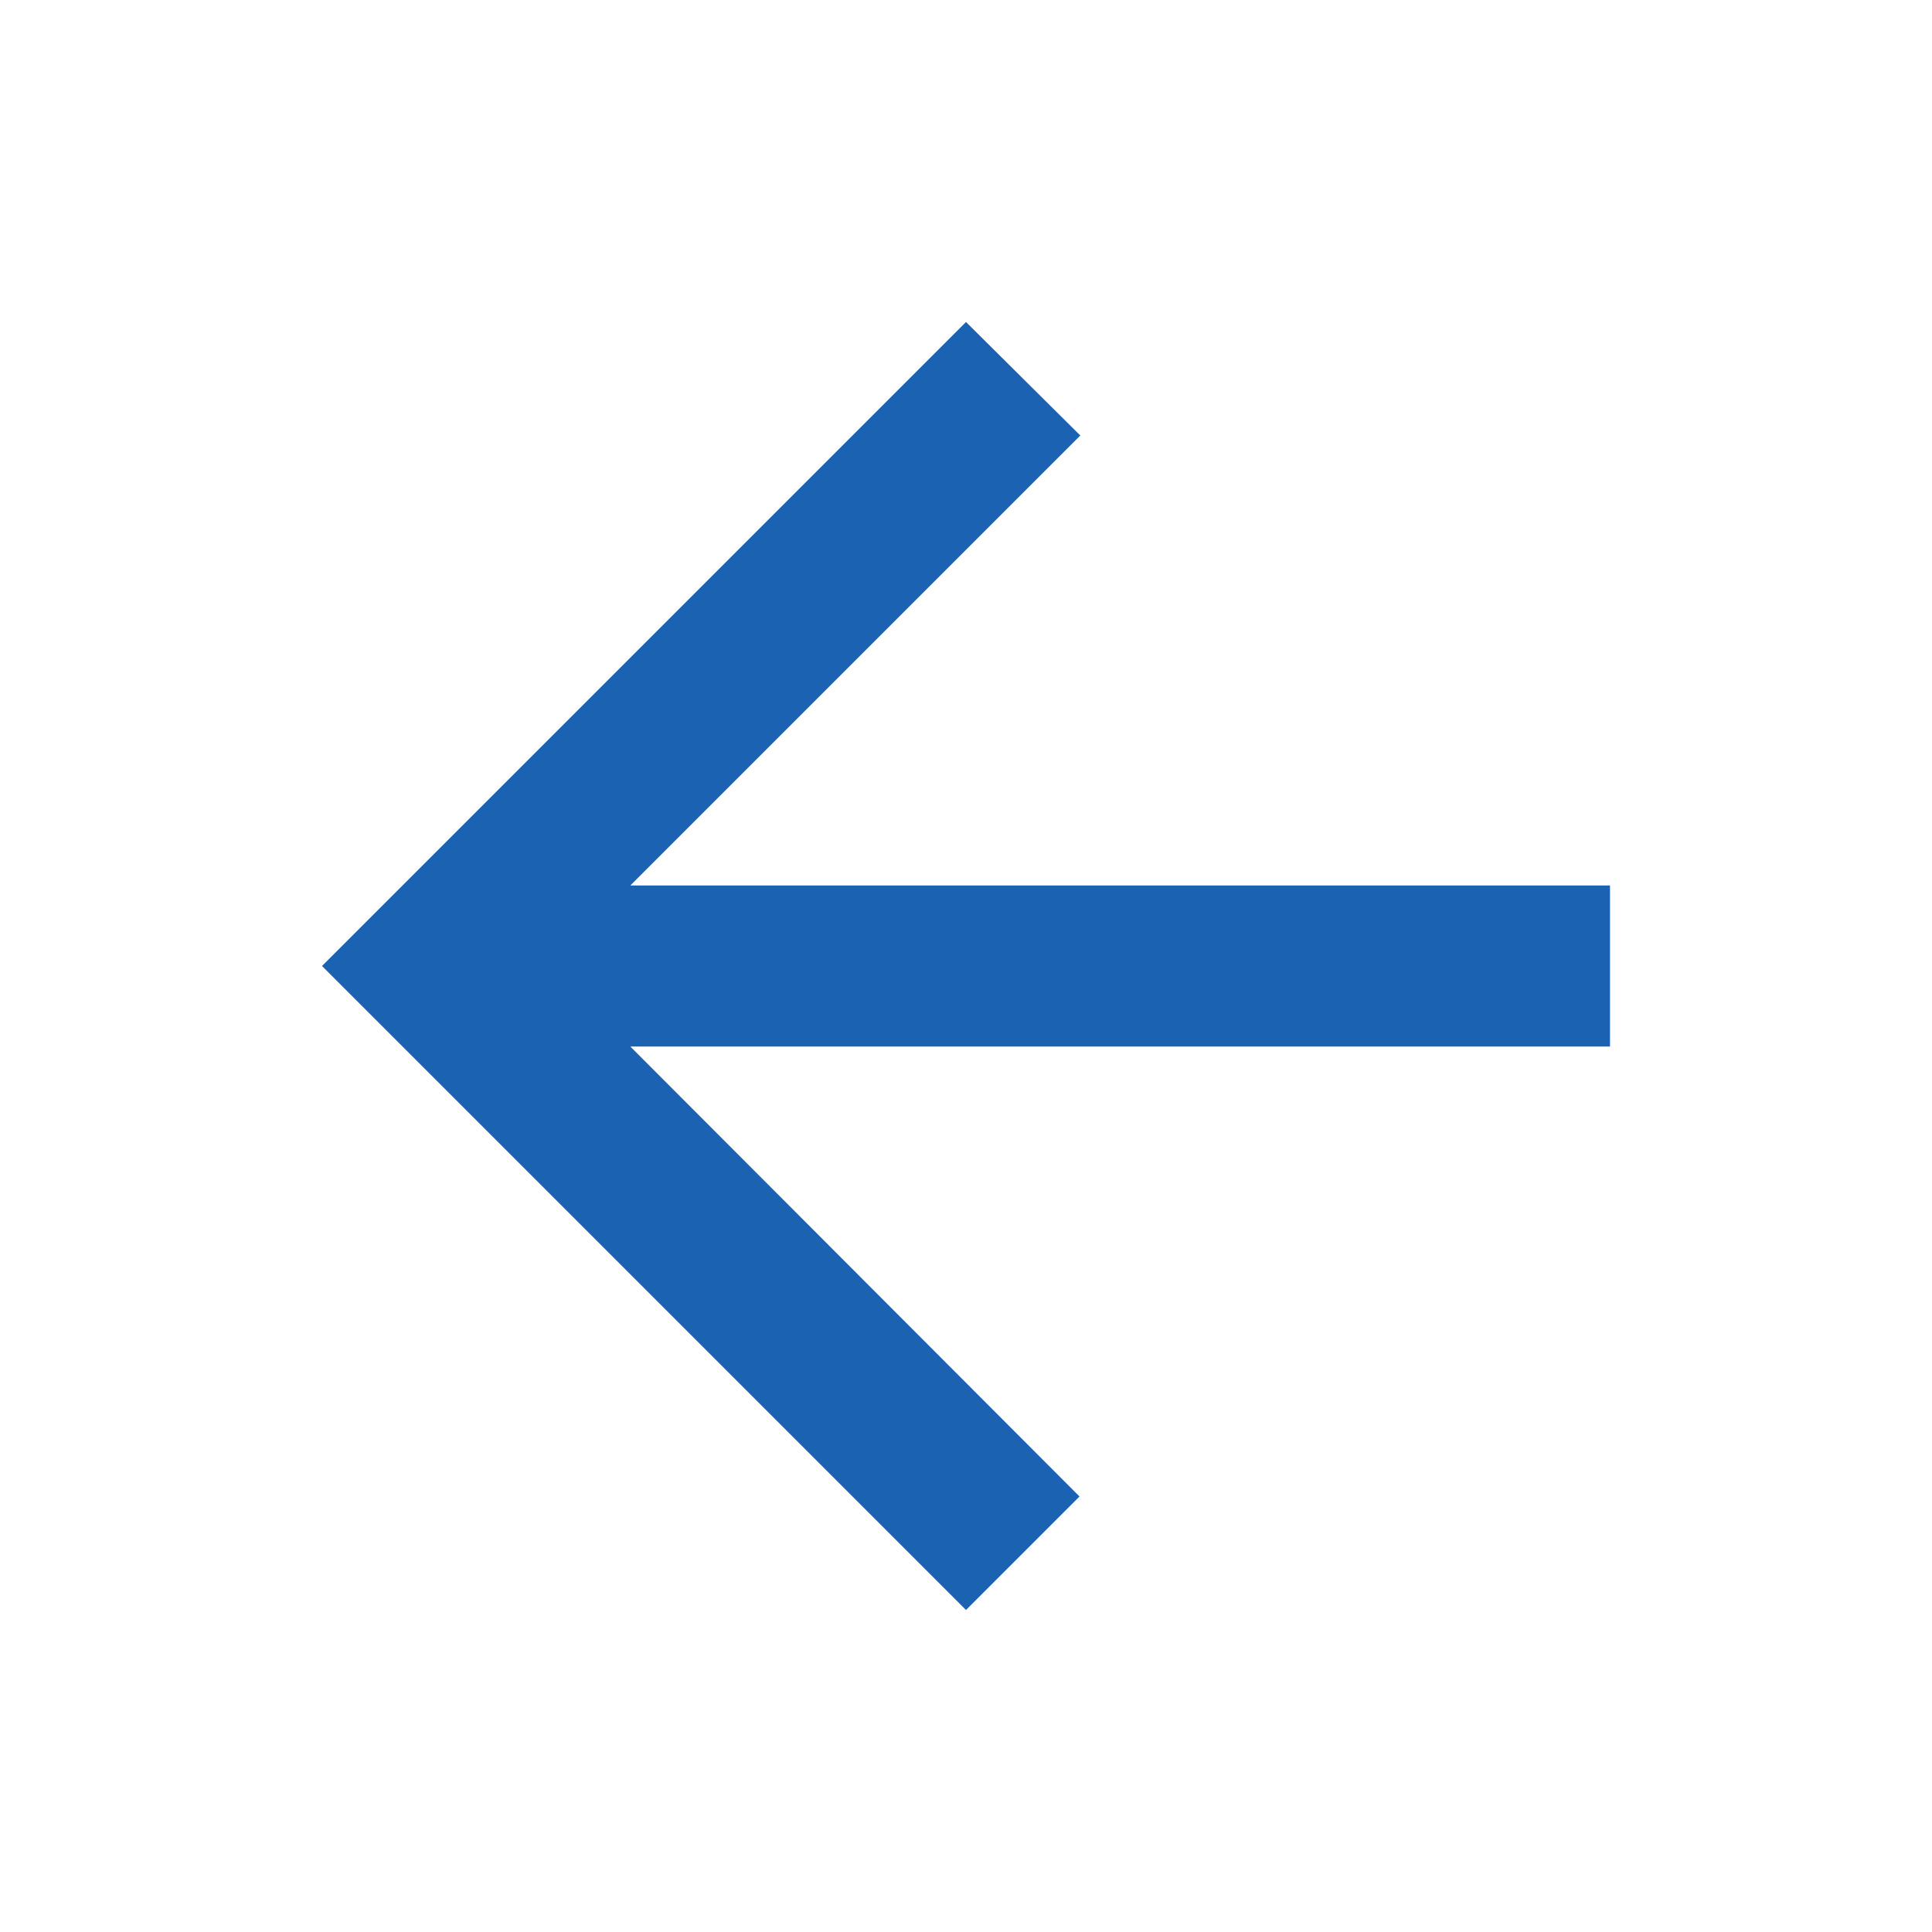
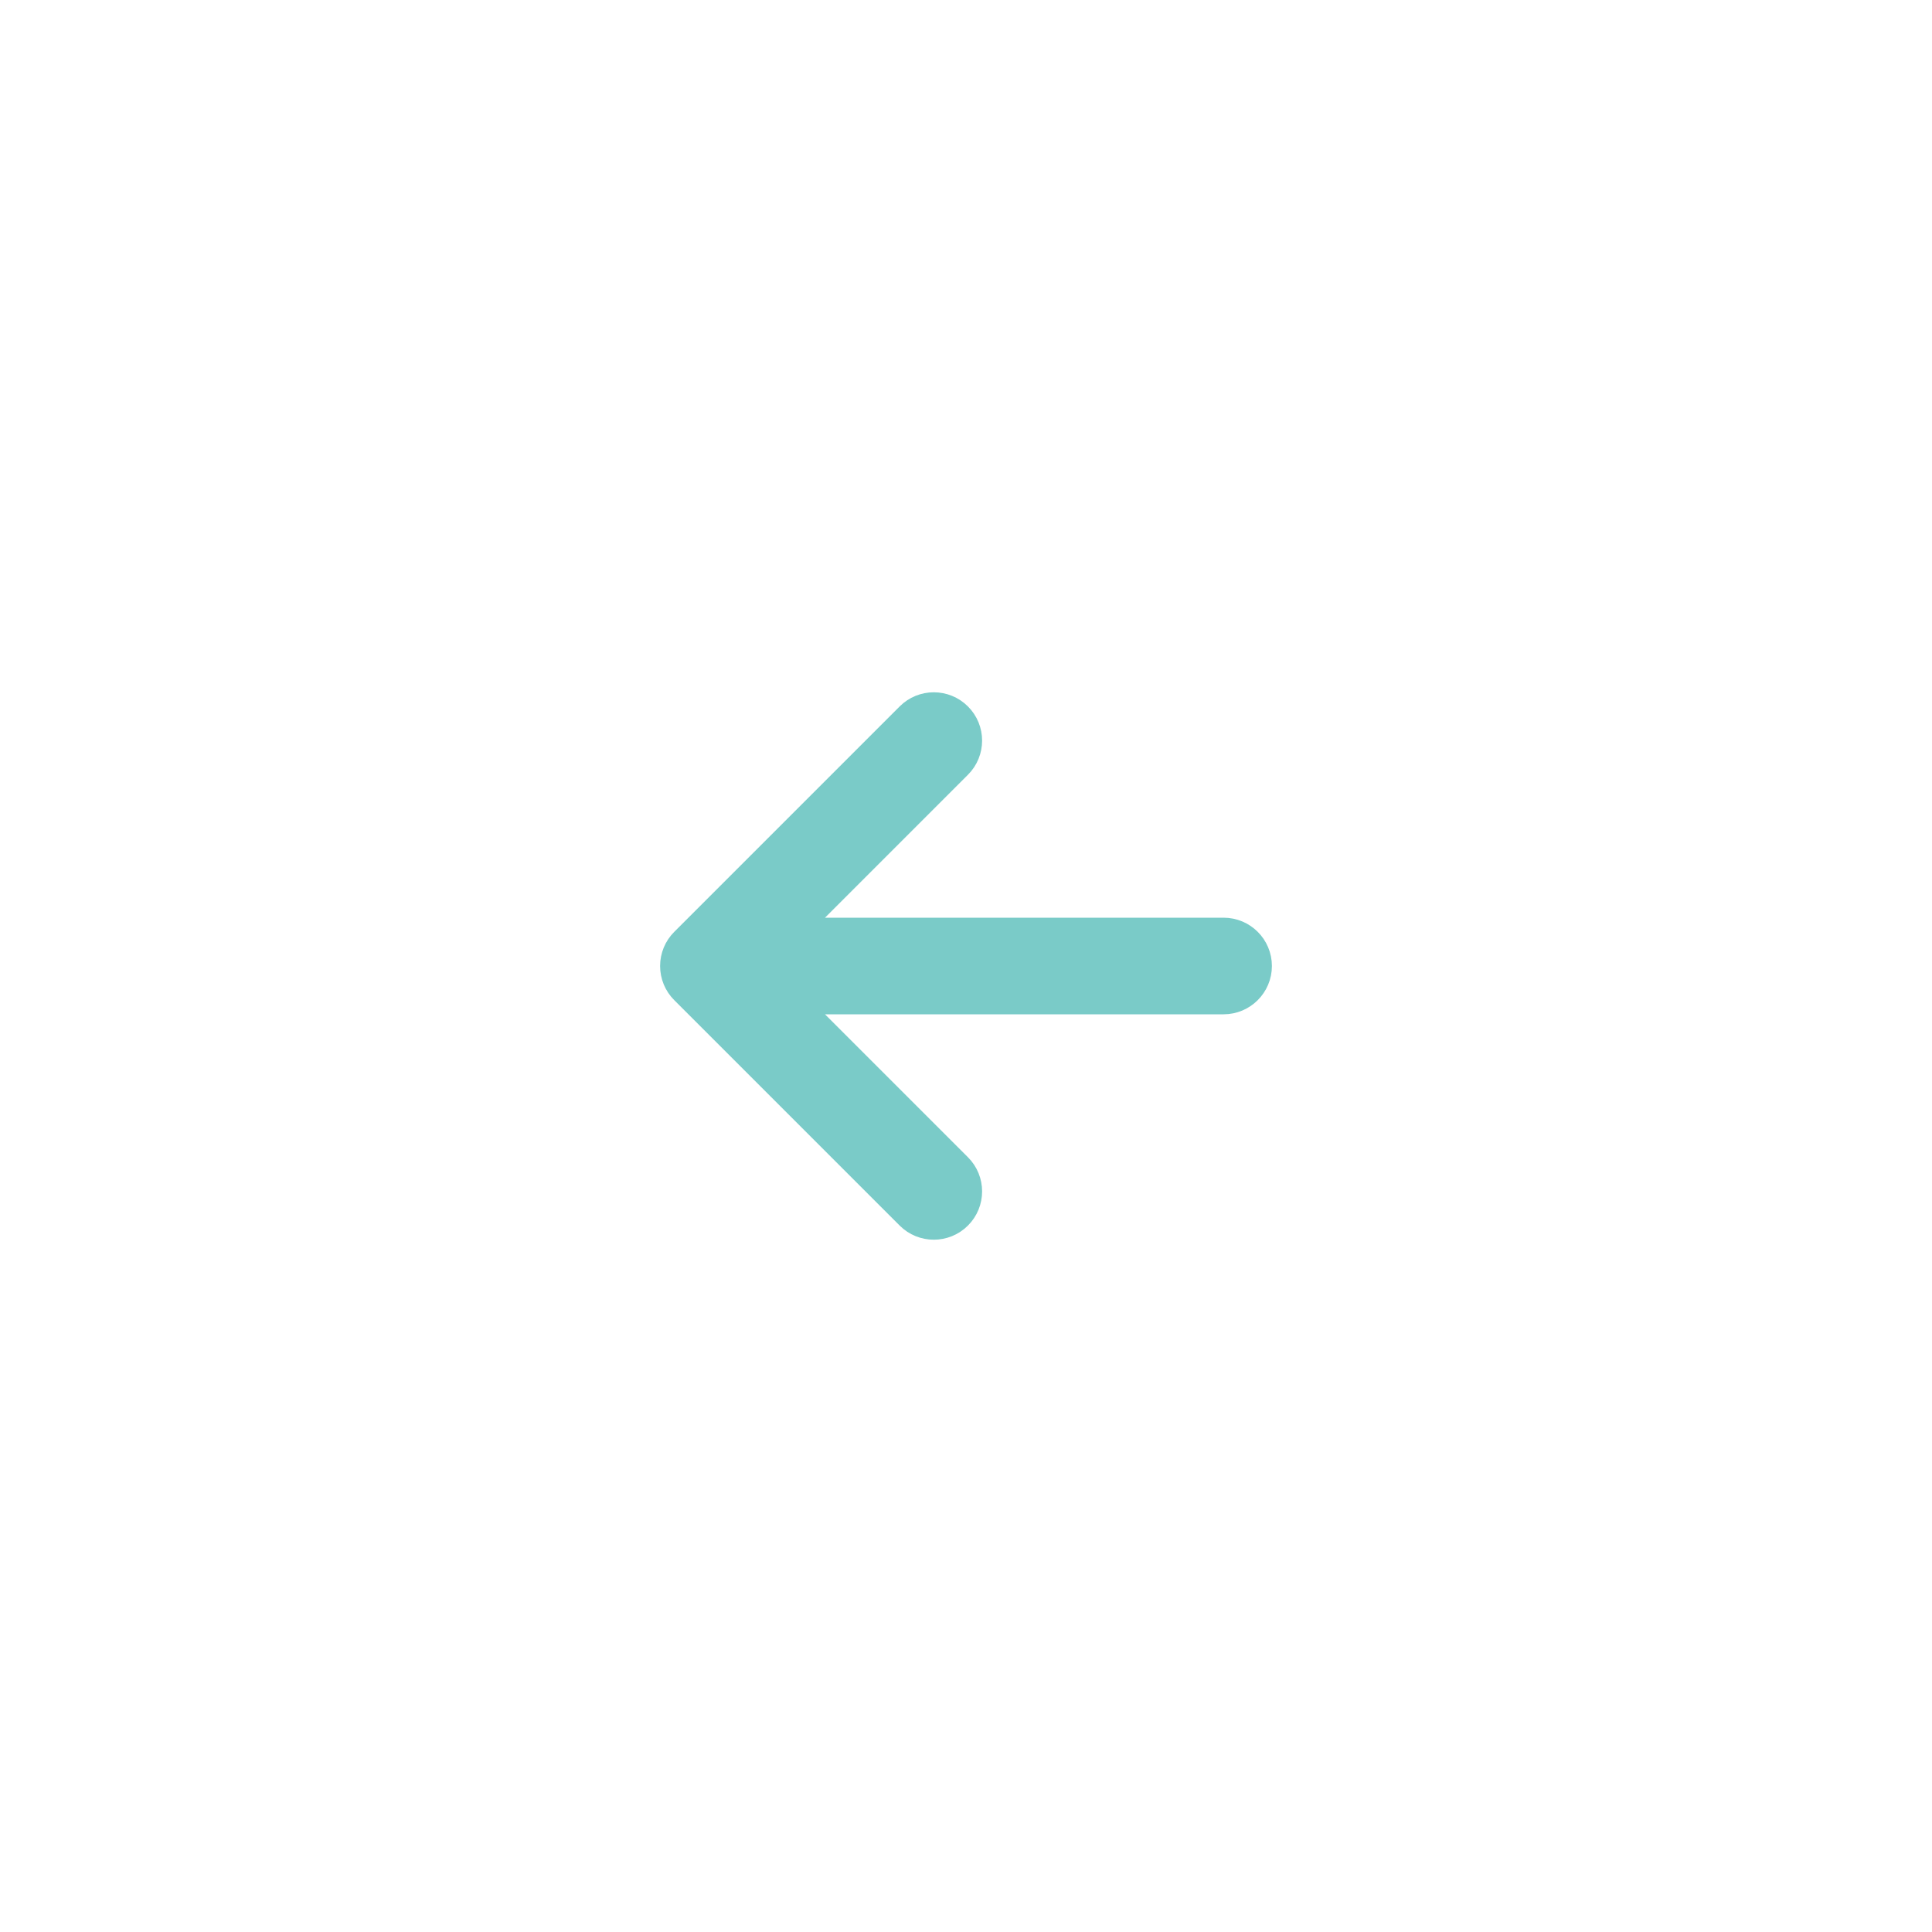
- <svg xmlns="http://www.w3.org/2000/svg" height="24px" viewBox="0 0 24 24" width="24px" fill="#1b62b3">
-   <path d="M0 0h24v24H0V0z" fill="none" />
-   <path d="M20 11H7.83l5.59-5.59L12 4l-8 8 8 8 1.41-1.41L7.83 13H20v-2z" />
+ <svg xmlns="http://www.w3.org/2000/svg" width="64px" height="64px" viewBox="-18 -18 60.00 60.00" fill="none" stroke="#7acbc8">
+   <g id="SVGRepo_bgCarrier" stroke-width="0" />
+   <g id="SVGRepo_tracerCarrier" stroke-linecap="round" stroke-linejoin="round" />
+   <g id="SVGRepo_iconCarrier">
+     <path fill-rule="evenodd" clip-rule="evenodd" d="M11.707 4.293C12.098 4.683 12.098 5.317 11.707 5.707L6.414 11H20C20.552 11 21 11.448 21 12C21 12.552 20.552 13 20 13H6.414L11.707 18.293C12.098 18.683 12.098 19.317 11.707 19.707C11.317 20.098 10.683 20.098 10.293 19.707L3.293 12.707C3.105 12.52 3 12.265 3 12C3 11.735 3.105 11.48 3.293 11.293L10.293 4.293C10.683 3.902 11.317 3.902 11.707 4.293Z" fill="#7acbc8" />
+   </g>
</svg>
